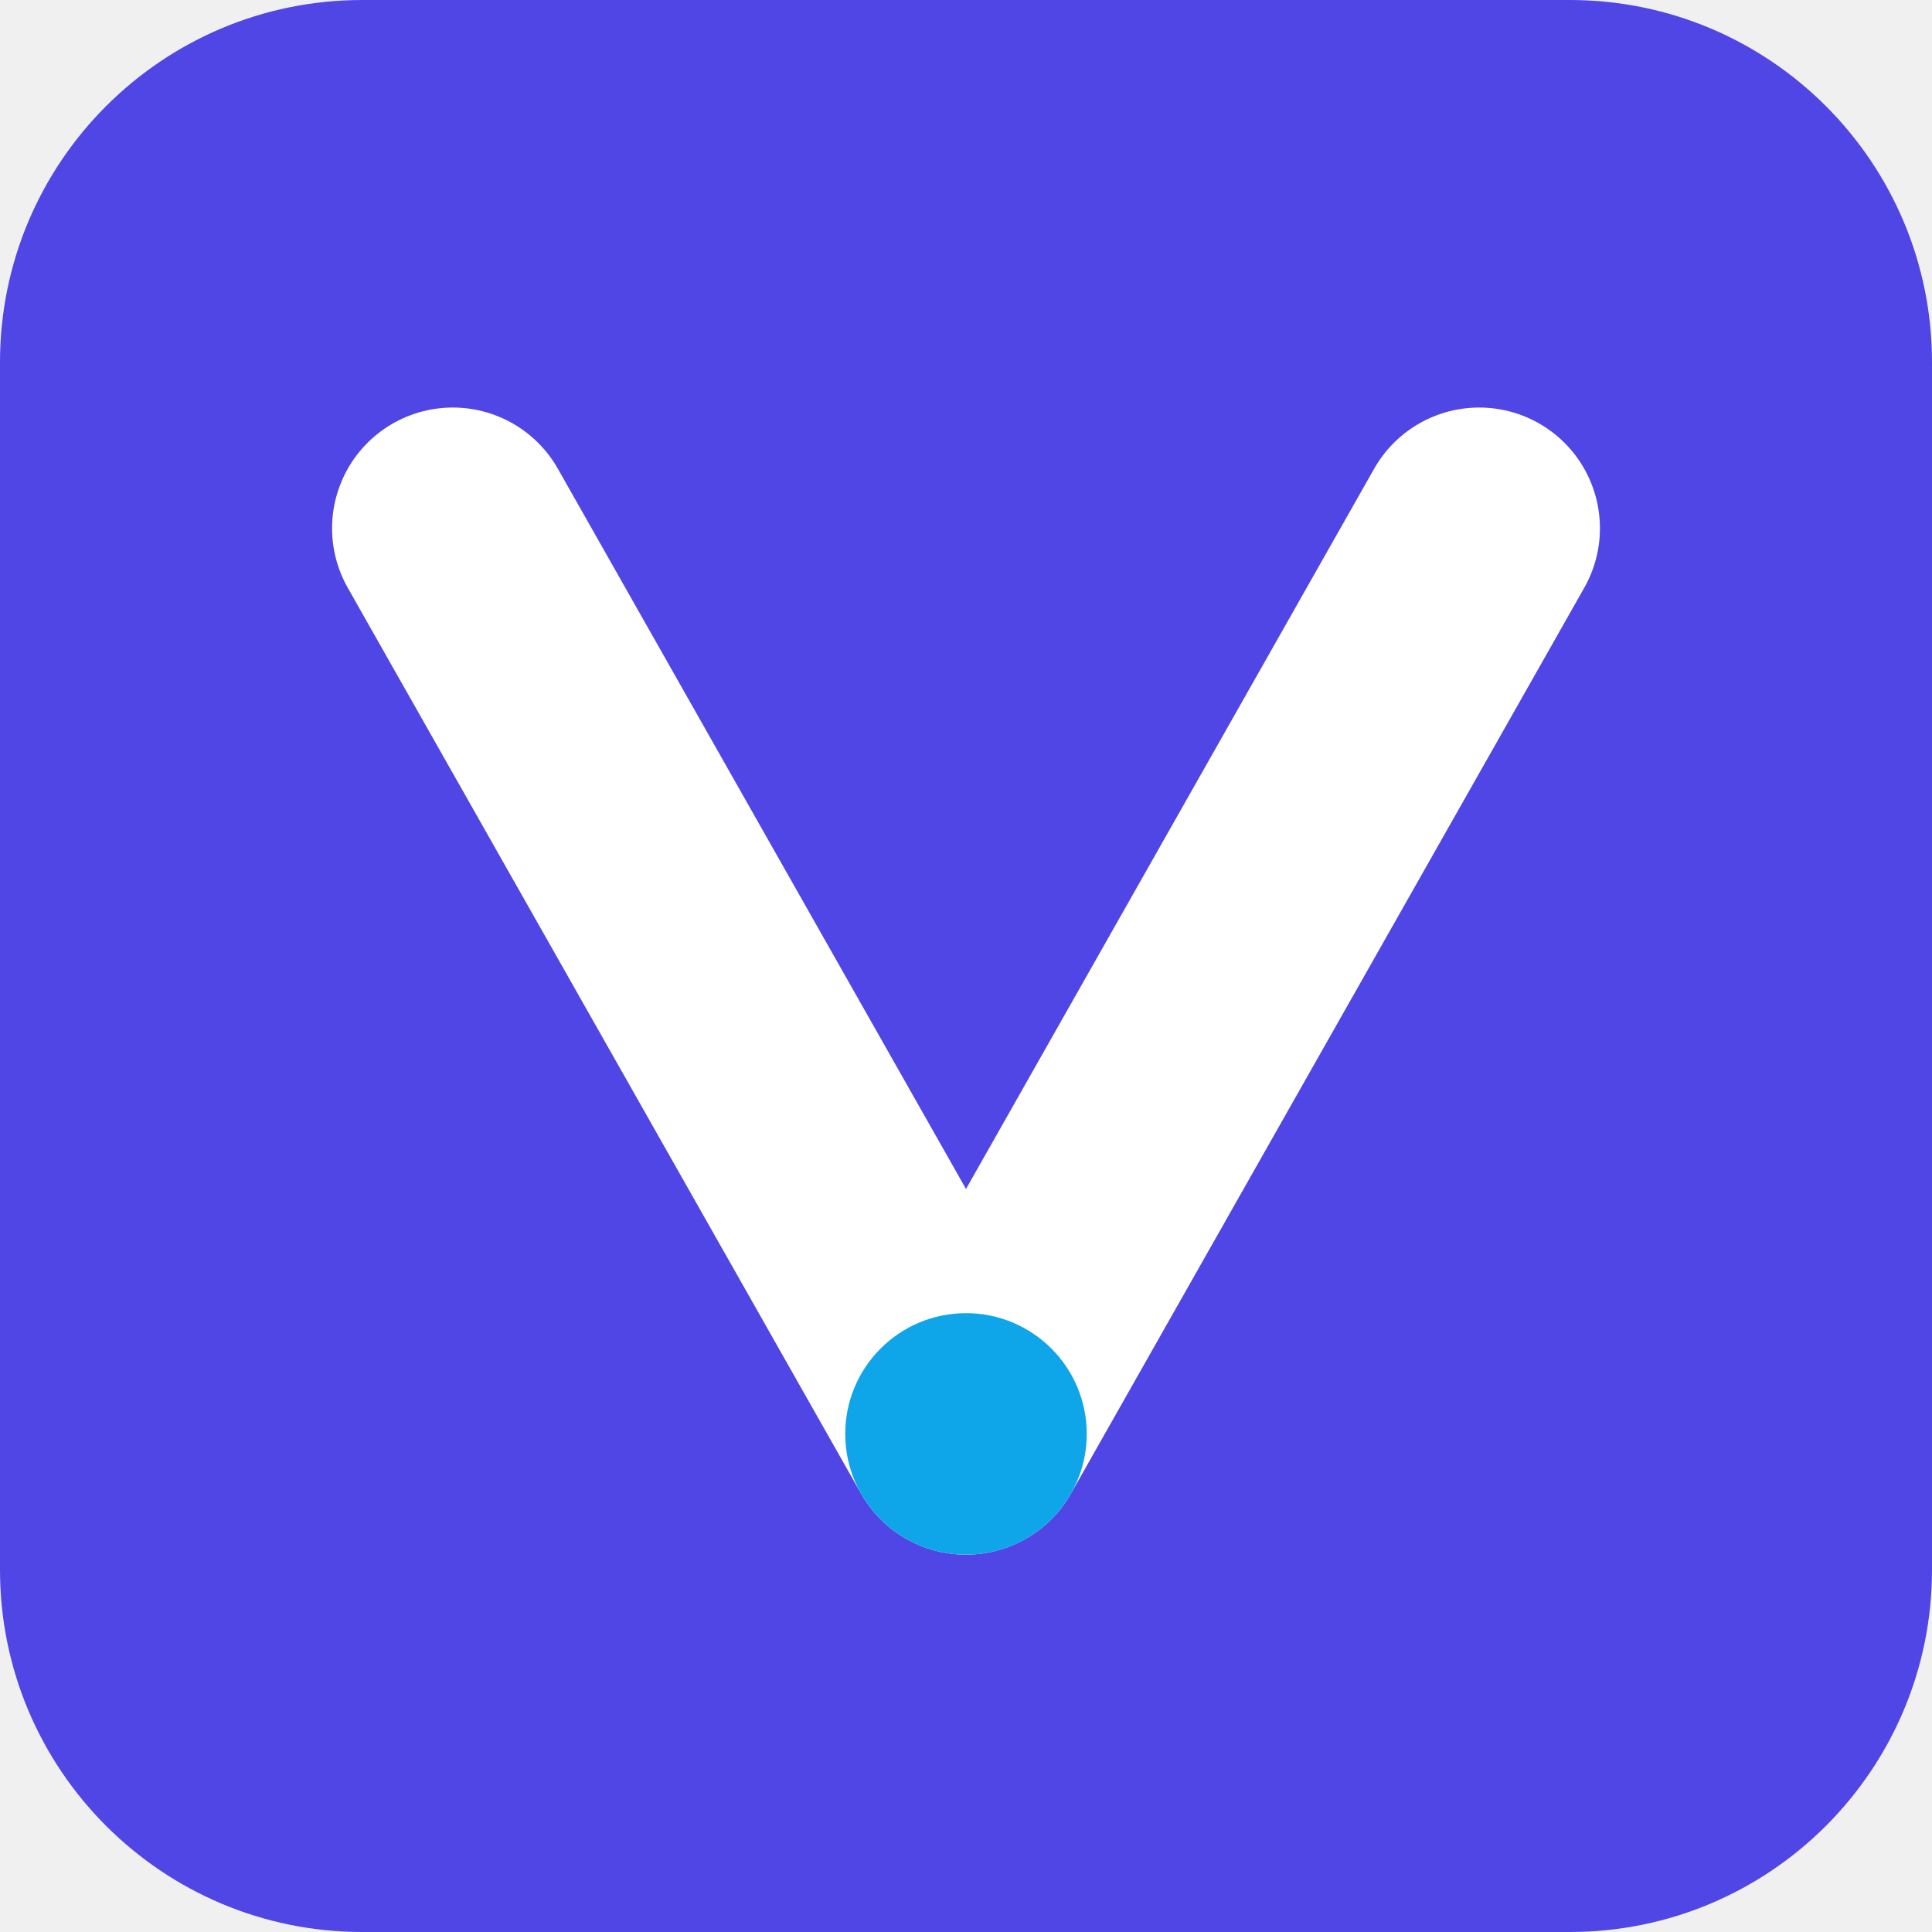
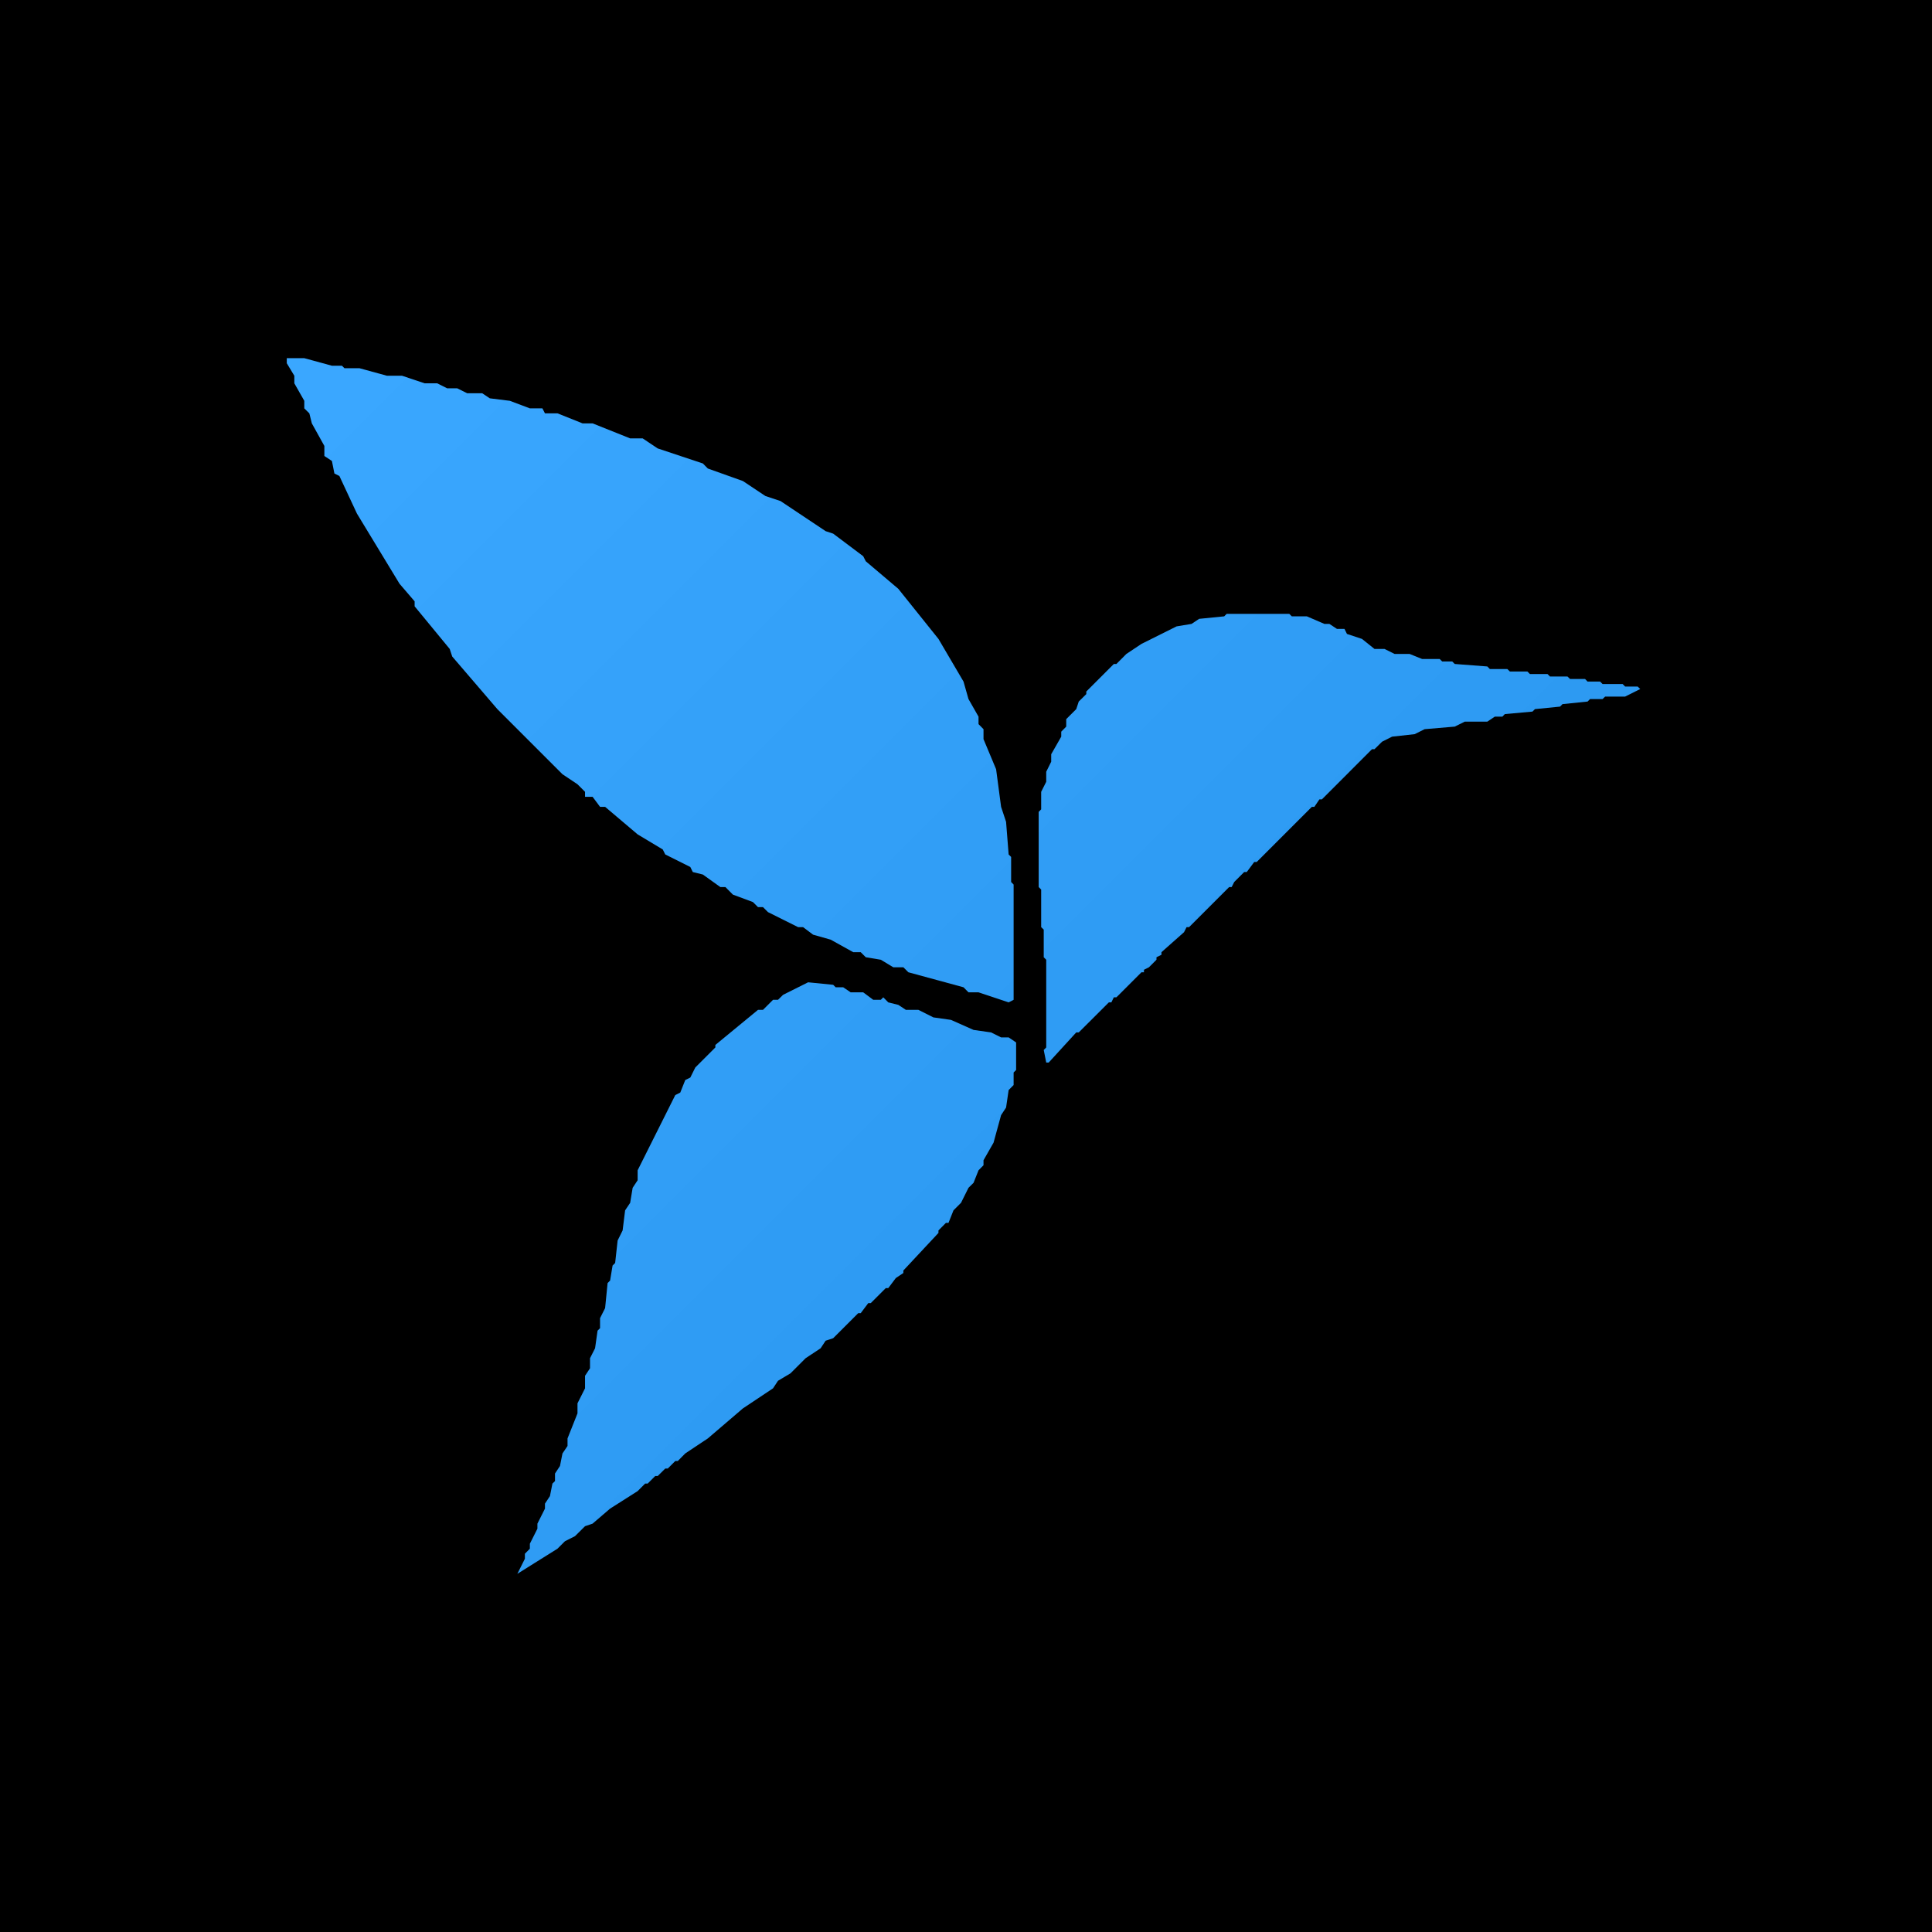
- <svg xmlns="http://www.w3.org/2000/svg" viewBox="0 0 256 256">
-   <rect width="256" height="256" rx="48" fill="#4F46E5" />
-   <path d="M 60 70 L 128 190 L 196 70" stroke="#FFFFFF" stroke-width="32" stroke-linecap="round" stroke-linejoin="round" fill="none" />
-   <circle cx="128" cy="190" r="16" fill="#0EA5E9" />
+ <svg xmlns="http://www.w3.org/2000/svg" width="256" height="256" viewBox="0 0 256 256" role="img" aria-label="Blue bird logo">
+   <rect width="256" height="256" fill="#000000" />
+   <defs>
+     <linearGradient id="blue" x1="48" y1="48" x2="208" y2="208" gradientUnits="userSpaceOnUse">
+       <stop offset="0" stop-color="#3AA7FF" />
+       <stop offset="1" stop-color="#2693EB" />
+     </linearGradient>
+   </defs>
+   <path d="M 38.00 47.46 L 38.00 48.13 L 39.00 49.79 L 39.00 50.79 L 40.32 53.11 L 40.32 54.11 L 40.99 54.77 L 41.32 56.10 L 42.98 59.09 L 42.98 60.42 L 43.98 61.08 L 44.31 62.74 L 44.97 63.07 L 47.30 68.06 L 52.94 77.35 L 54.94 79.68 L 54.94 80.34 L 59.59 85.99 L 59.92 86.99 L 65.90 93.96 L 74.53 102.59 L 76.52 103.92 L 77.52 104.92 L 77.52 105.58 L 78.52 105.58 L 79.51 106.91 L 80.18 106.91 L 84.49 110.56 L 87.82 112.56 L 88.15 113.22 L 91.47 114.88 L 91.80 115.55 L 93.13 115.88 L 95.45 117.54 L 96.12 117.54 L 97.11 118.54 L 99.77 119.53 L 100.44 120.20 L 101.10 120.20 L 101.76 120.86 L 105.75 122.85 L 106.41 122.85 L 107.74 123.85 L 110.07 124.51 L 113.06 126.17 L 114.05 126.17 L 114.72 126.84 L 116.71 127.17 L 118.37 128.17 L 119.70 128.17 L 120.36 128.83 L 127.67 130.82 L 128.33 131.49 L 129.66 131.49 L 133.65 132.82 L 134.31 132.48 L 134.31 117.21 L 133.98 116.87 L 133.98 113.55 L 133.65 113.22 L 133.31 108.90 L 132.65 106.91 L 131.99 101.93 L 130.32 97.94 L 130.32 96.62 L 129.66 95.95 L 129.66 94.96 L 128.33 92.63 L 127.67 90.31 L 124.35 84.66 L 119.03 78.02 L 114.72 74.37 L 114.38 73.70 L 110.40 70.71 L 109.40 70.38 L 103.42 66.39 L 101.43 65.73 L 98.44 63.74 L 93.79 62.08 L 93.13 61.41 L 87.15 59.42 L 85.16 58.09 L 83.50 58.09 L 78.52 56.10 L 77.19 56.10 L 73.87 54.77 L 72.21 54.77 L 71.87 54.11 L 70.21 54.11 L 67.56 53.11 L 64.90 52.78 L 63.90 52.11 L 61.91 52.11 L 60.58 51.45 L 59.25 51.45 L 57.93 50.79 L 56.27 50.79 L 53.28 49.79 L 51.28 49.79 L 47.63 48.79 L 45.64 48.79 L 45.31 48.46 L 43.98 48.46 L 40.32 47.46 Z" fill="url(#blue)" />
+   <path d="M 218.00 91.30 L 217.34 91.30 L 217.00 90.97 L 215.34 90.97 L 215.01 90.64 L 212.35 90.64 L 212.02 90.31 L 210.36 90.31 L 210.03 89.97 L 208.04 89.97 L 207.70 89.64 L 205.38 89.64 L 205.05 89.31 L 202.72 89.31 L 202.39 88.98 L 200.07 88.98 L 199.73 88.65 L 197.41 88.65 L 197.08 88.31 L 192.76 87.98 L 192.43 87.65 L 191.10 87.65 L 190.77 87.32 L 188.44 87.32 L 186.78 86.65 L 184.79 86.65 L 183.46 85.99 L 182.13 85.99 L 180.47 84.66 L 178.48 84.00 L 178.15 83.33 L 177.15 83.33 L 176.15 82.67 L 175.49 82.67 L 173.17 81.67 L 171.17 81.67 L 170.84 81.34 L 162.54 81.34 L 162.21 81.67 L 158.89 82.00 L 157.89 82.67 L 155.90 83.00 L 151.25 85.32 L 149.25 86.65 L 147.93 87.98 L 147.59 87.98 L 143.94 91.63 L 143.94 91.97 L 142.94 92.96 L 142.61 93.96 L 141.28 95.29 L 141.28 96.28 L 140.62 96.95 L 140.62 97.61 L 139.29 99.94 L 139.29 100.93 L 138.63 102.26 L 138.63 103.59 L 137.96 104.92 L 137.96 107.24 L 137.63 107.58 L 137.63 117.54 L 137.96 117.87 L 137.96 122.85 L 138.30 123.18 L 138.30 126.84 L 138.63 127.17 L 138.63 138.79 L 138.30 139.13 L 138.63 140.79 L 138.96 140.79 L 142.61 136.80 L 142.94 136.80 L 146.93 132.82 L 147.26 132.82 L 147.59 132.15 L 147.93 132.15 L 151.25 128.83 L 151.58 128.83 L 151.58 128.50 L 152.24 128.17 L 153.24 127.17 L 153.24 126.84 L 153.90 126.51 L 153.90 126.17 L 156.89 123.52 L 157.23 122.85 L 157.56 122.85 L 162.87 117.54 L 163.20 117.54 L 163.54 116.87 L 164.86 115.55 L 165.20 115.55 L 166.19 114.22 L 166.52 114.22 L 173.83 106.91 L 174.16 106.91 L 174.83 105.92 L 175.16 105.92 L 181.80 99.27 L 182.13 99.27 L 183.13 98.28 L 184.46 97.61 L 187.45 97.28 L 188.77 96.62 L 192.76 96.28 L 194.09 95.62 L 197.08 95.62 L 198.07 94.96 L 199.07 94.96 L 199.40 94.62 L 203.06 94.29 L 203.39 93.96 L 206.71 93.63 L 207.04 93.30 L 210.36 92.96 L 210.69 92.63 L 212.35 92.63 L 212.69 92.30 L 215.34 92.30 L 217.34 91.30 Z" fill="url(#blue)" />
+   <path d="M 133.65 137.46 L 132.65 137.46 L 131.32 136.80 L 129.00 136.47 L 126.01 135.14 L 123.68 134.81 L 121.69 133.81 L 120.03 133.81 L 119.03 133.15 L 117.70 132.82 L 117.04 132.15 L 116.71 132.48 L 115.71 132.48 L 114.38 131.49 L 112.72 131.49 L 111.73 130.82 L 110.73 130.82 L 110.40 130.49 L 107.08 130.16 L 103.76 131.82 L 103.09 132.48 L 102.43 132.48 L 101.10 133.81 L 100.44 133.81 L 94.79 138.46 L 94.79 138.79 L 92.13 141.45 L 91.47 142.78 L 90.80 143.11 L 90.14 144.77 L 89.48 145.10 L 84.49 155.07 L 84.49 156.39 L 83.83 157.39 L 83.50 159.38 L 82.83 160.38 L 82.50 163.04 L 81.84 164.37 L 81.51 167.35 L 81.17 167.69 L 80.84 169.68 L 80.51 170.01 L 80.18 173.33 L 79.51 174.66 L 79.51 175.99 L 79.18 176.32 L 78.85 178.65 L 78.18 179.97 L 78.18 181.30 L 77.52 182.30 L 77.52 183.96 L 76.52 185.95 L 76.52 187.28 L 75.20 190.60 L 75.20 191.60 L 74.53 192.59 L 74.20 194.25 L 73.54 195.25 L 73.54 196.25 L 73.20 196.58 L 72.87 198.24 L 72.21 199.24 L 72.21 199.90 L 71.21 201.89 L 71.21 202.56 L 70.21 204.55 L 70.21 205.21 L 69.55 205.88 L 69.55 206.54 L 68.55 208.54 L 73.87 205.21 L 74.86 204.22 L 76.19 203.55 L 77.52 202.23 L 78.52 201.89 L 80.84 199.90 L 84.49 197.58 L 85.49 196.58 L 85.82 196.58 L 86.82 195.58 L 87.15 195.58 L 88.15 194.59 L 88.48 194.59 L 89.48 193.59 L 89.81 193.59 L 90.80 192.59 L 93.79 190.60 L 98.44 186.62 L 102.43 183.96 L 103.09 182.96 L 104.75 181.97 L 106.75 179.97 L 108.74 178.65 L 109.40 177.65 L 110.40 177.32 L 113.72 174.00 L 114.05 174.00 L 115.05 172.67 L 115.38 172.67 L 117.37 170.68 L 117.70 170.68 L 118.70 169.35 L 119.70 168.68 L 119.70 168.35 L 124.35 163.37 L 124.35 163.04 L 125.34 162.04 L 125.68 162.04 L 126.34 160.38 L 127.34 159.38 L 128.33 157.39 L 129.00 156.73 L 129.66 155.07 L 130.32 154.40 L 130.32 153.74 L 131.65 151.41 L 132.65 147.76 L 133.31 146.76 L 133.65 144.44 L 134.31 143.77 L 134.31 142.11 L 134.64 141.78 L 134.64 138.13 Z" fill="url(#blue)" />
</svg>
